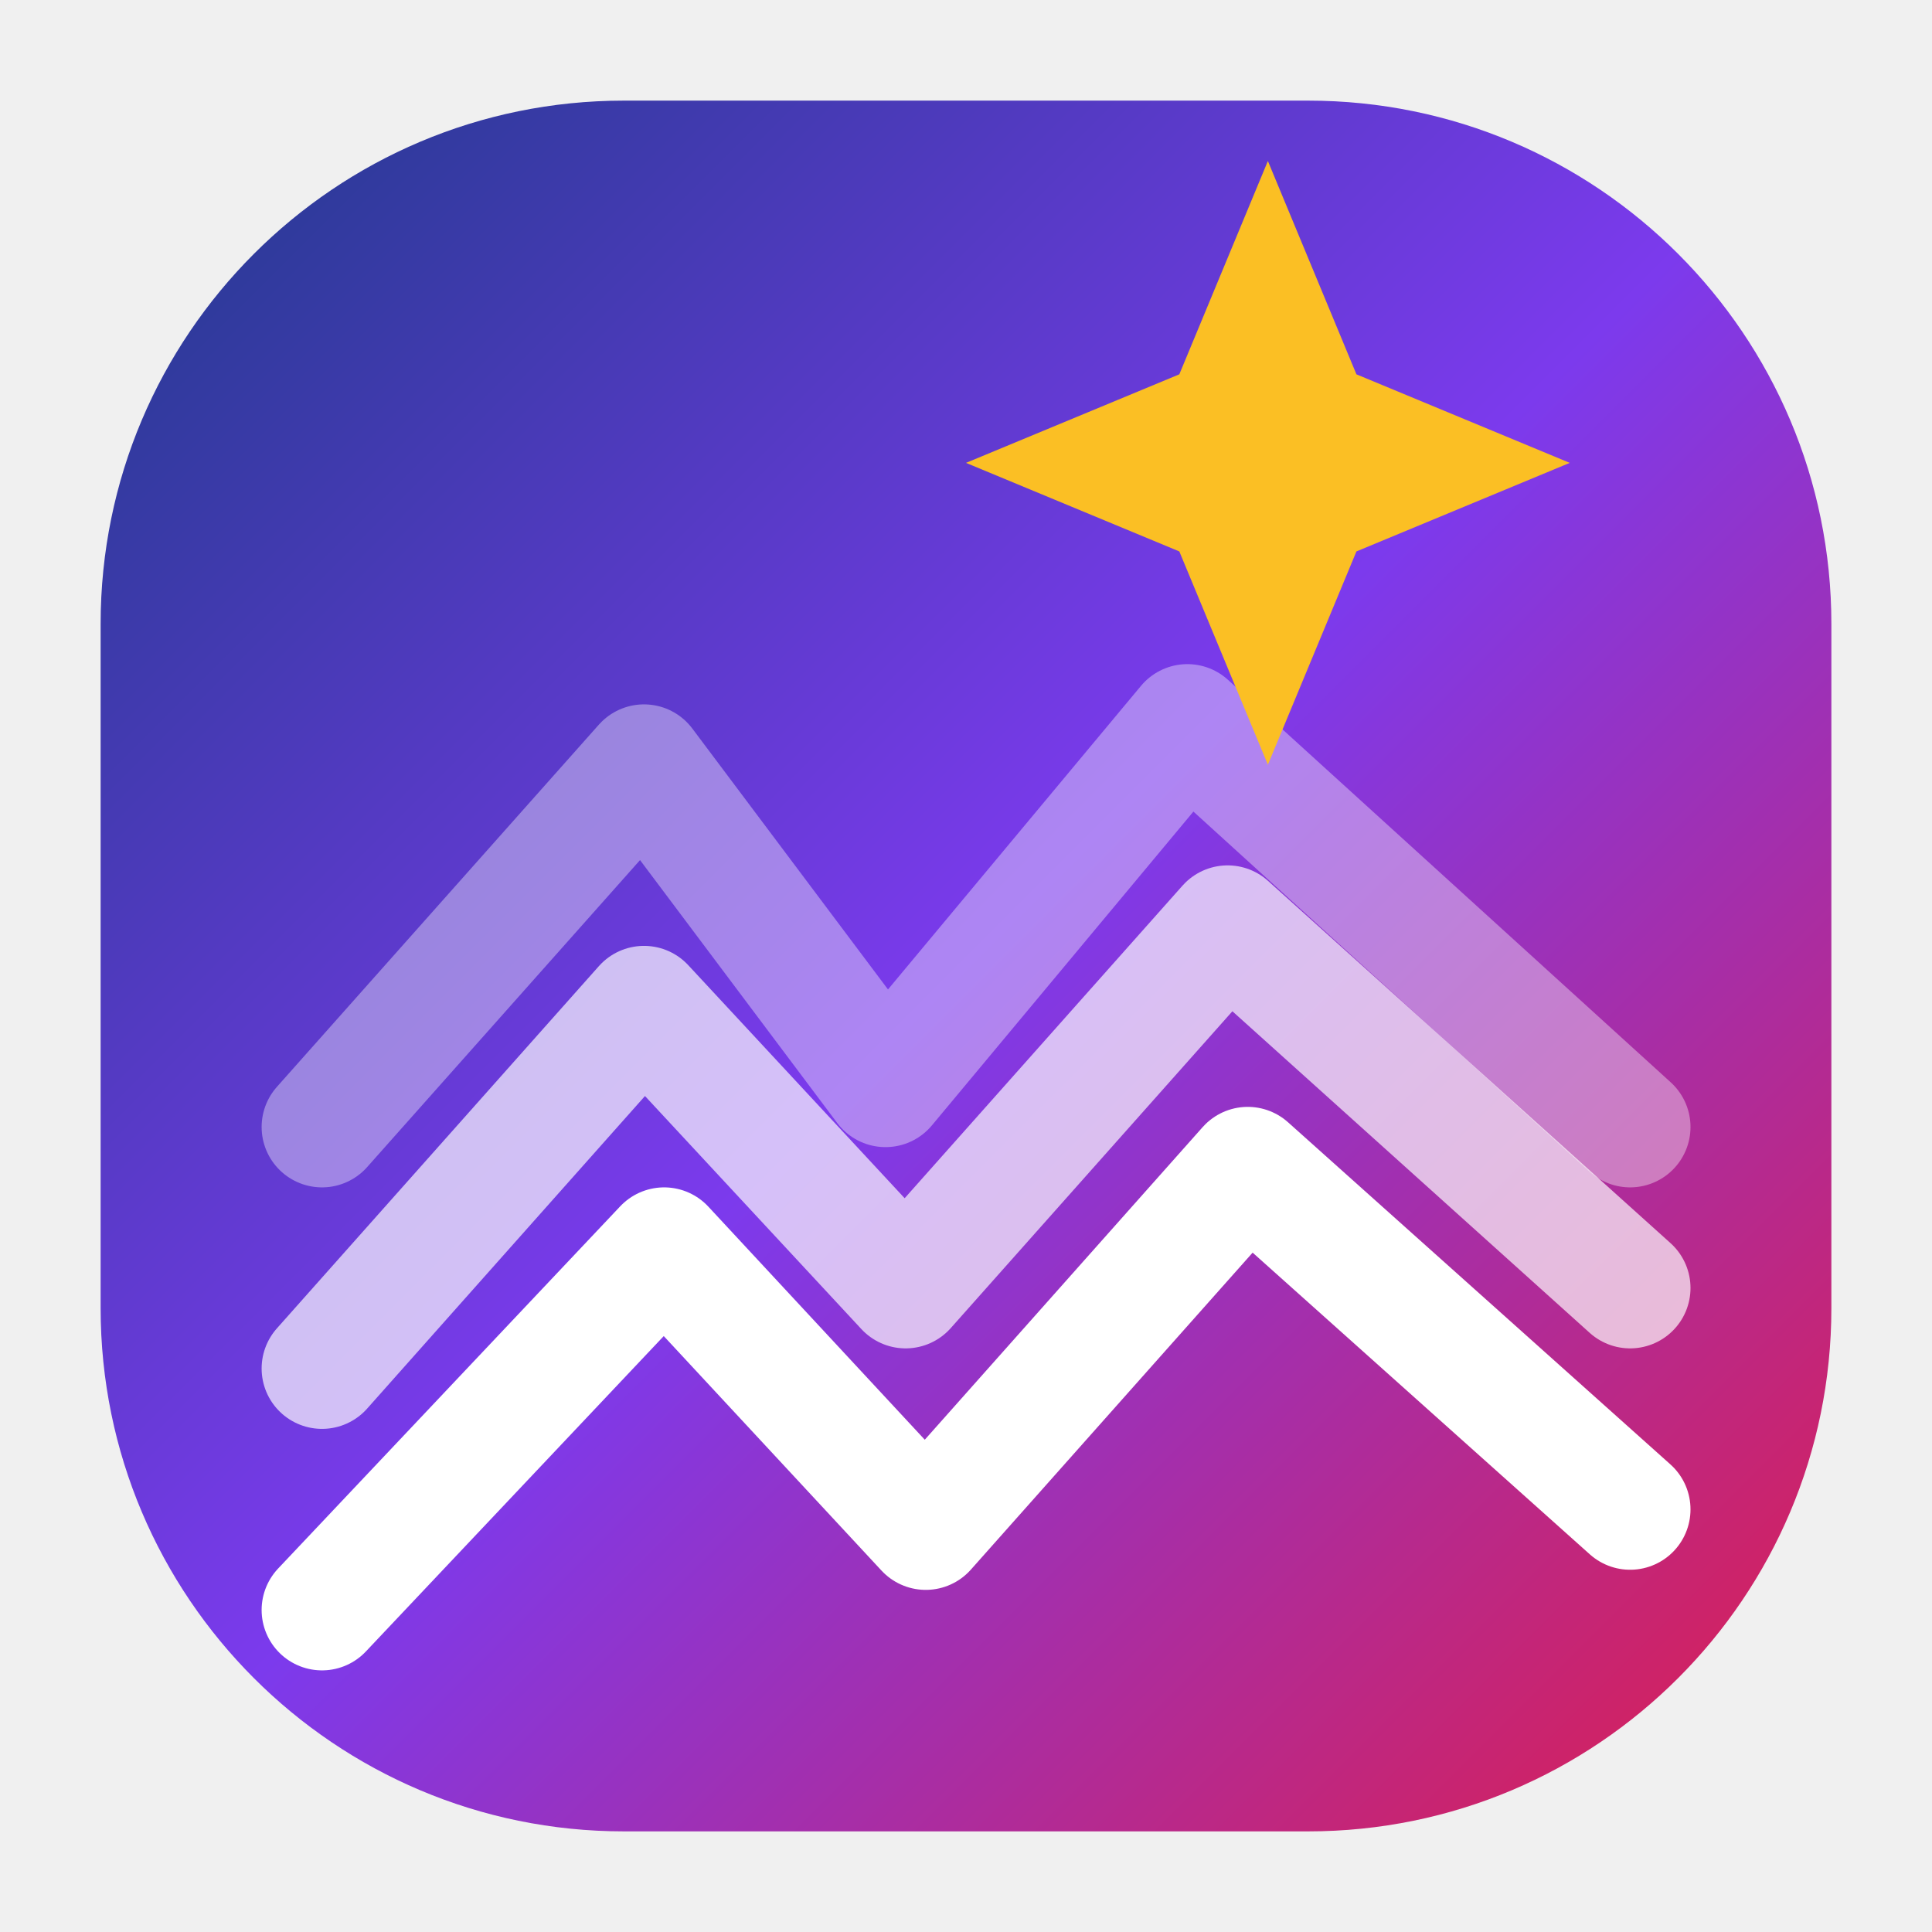
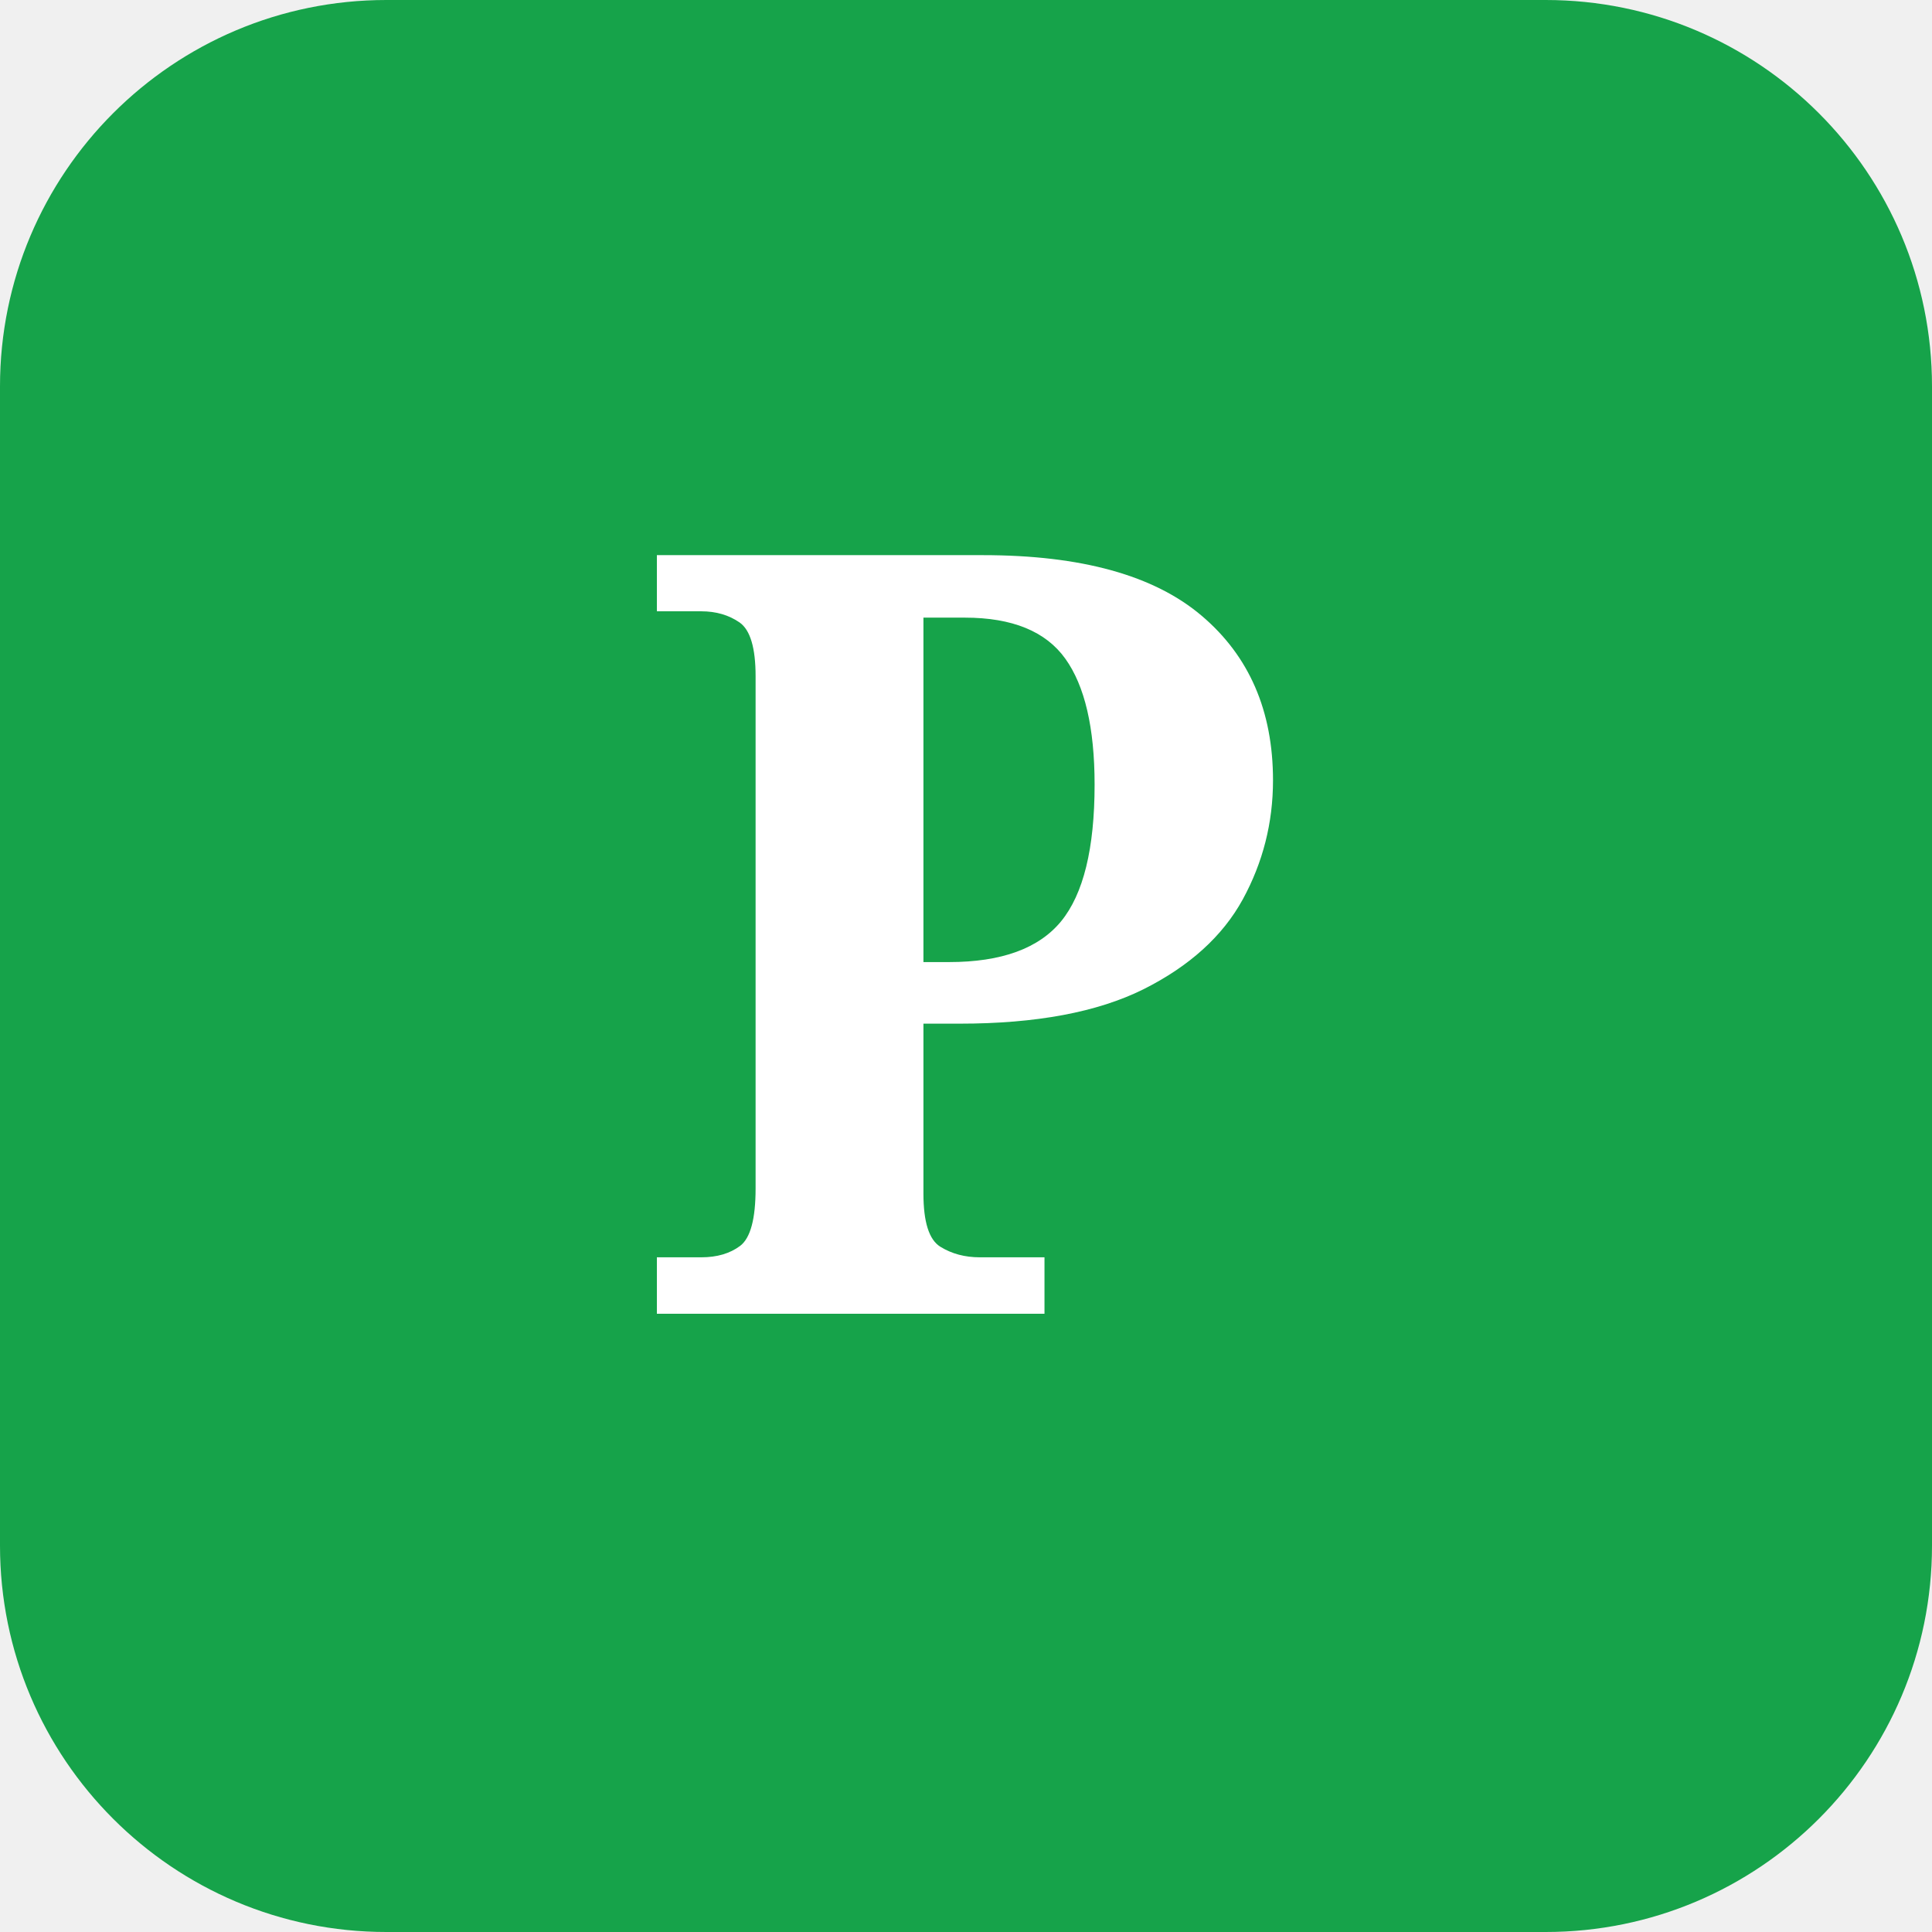
- <svg xmlns="http://www.w3.org/2000/svg" viewBox="0 0 48 48">
-   <defs>
-     <linearGradient id="g-aurora-favicon" x1="0" y1="0" x2="1" y2="1">
-       <stop offset="0" stop-color="#1E3A8A" />
-       <stop offset="0.5" stop-color="#7C3AED" />
-       <stop offset="1" stop-color="#E11D48" />
-     </linearGradient>
-   </defs>
-   <rect x="2.5" y="2.5" width="43" height="43" rx="13" fill="url(#g-aurora-favicon)" />
-   <path d="M8 28 L16 19 L22 27 L29.5 18 L40.5 28" fill="none" stroke="#fff" stroke-opacity="0.38" stroke-width="3" stroke-linecap="round" stroke-linejoin="round" />
-   <path d="M8 34 L16 25 L22.5 32 L30.5 23 L40.5 32" fill="none" stroke="#fff" stroke-opacity="0.68" stroke-width="3" stroke-linecap="round" stroke-linejoin="round" />
-   <path d="M8 40 L16.5 31 L23 38 L31 29 L40.5 37.5" fill="none" stroke="#fff" stroke-width="3" stroke-linecap="round" stroke-linejoin="round" />
-   <path d="M31.5 4 L33.7 9.3 L39 11.5 L33.7 13.7 L31.5 19 L29.3 13.7 L24 11.5 L29.3 9.3 Z" fill="#FBBF24" />
+ <svg xmlns="http://www.w3.org/2000/svg" viewBox="0 0 100 100">
+   <rect width="100" height="100" rx="20" fill="#16a34a" />
+   <text x="50" y="68" font-family="serif" font-size="55" font-weight="bold" fill="white" text-anchor="middle">P</text>
</svg>
